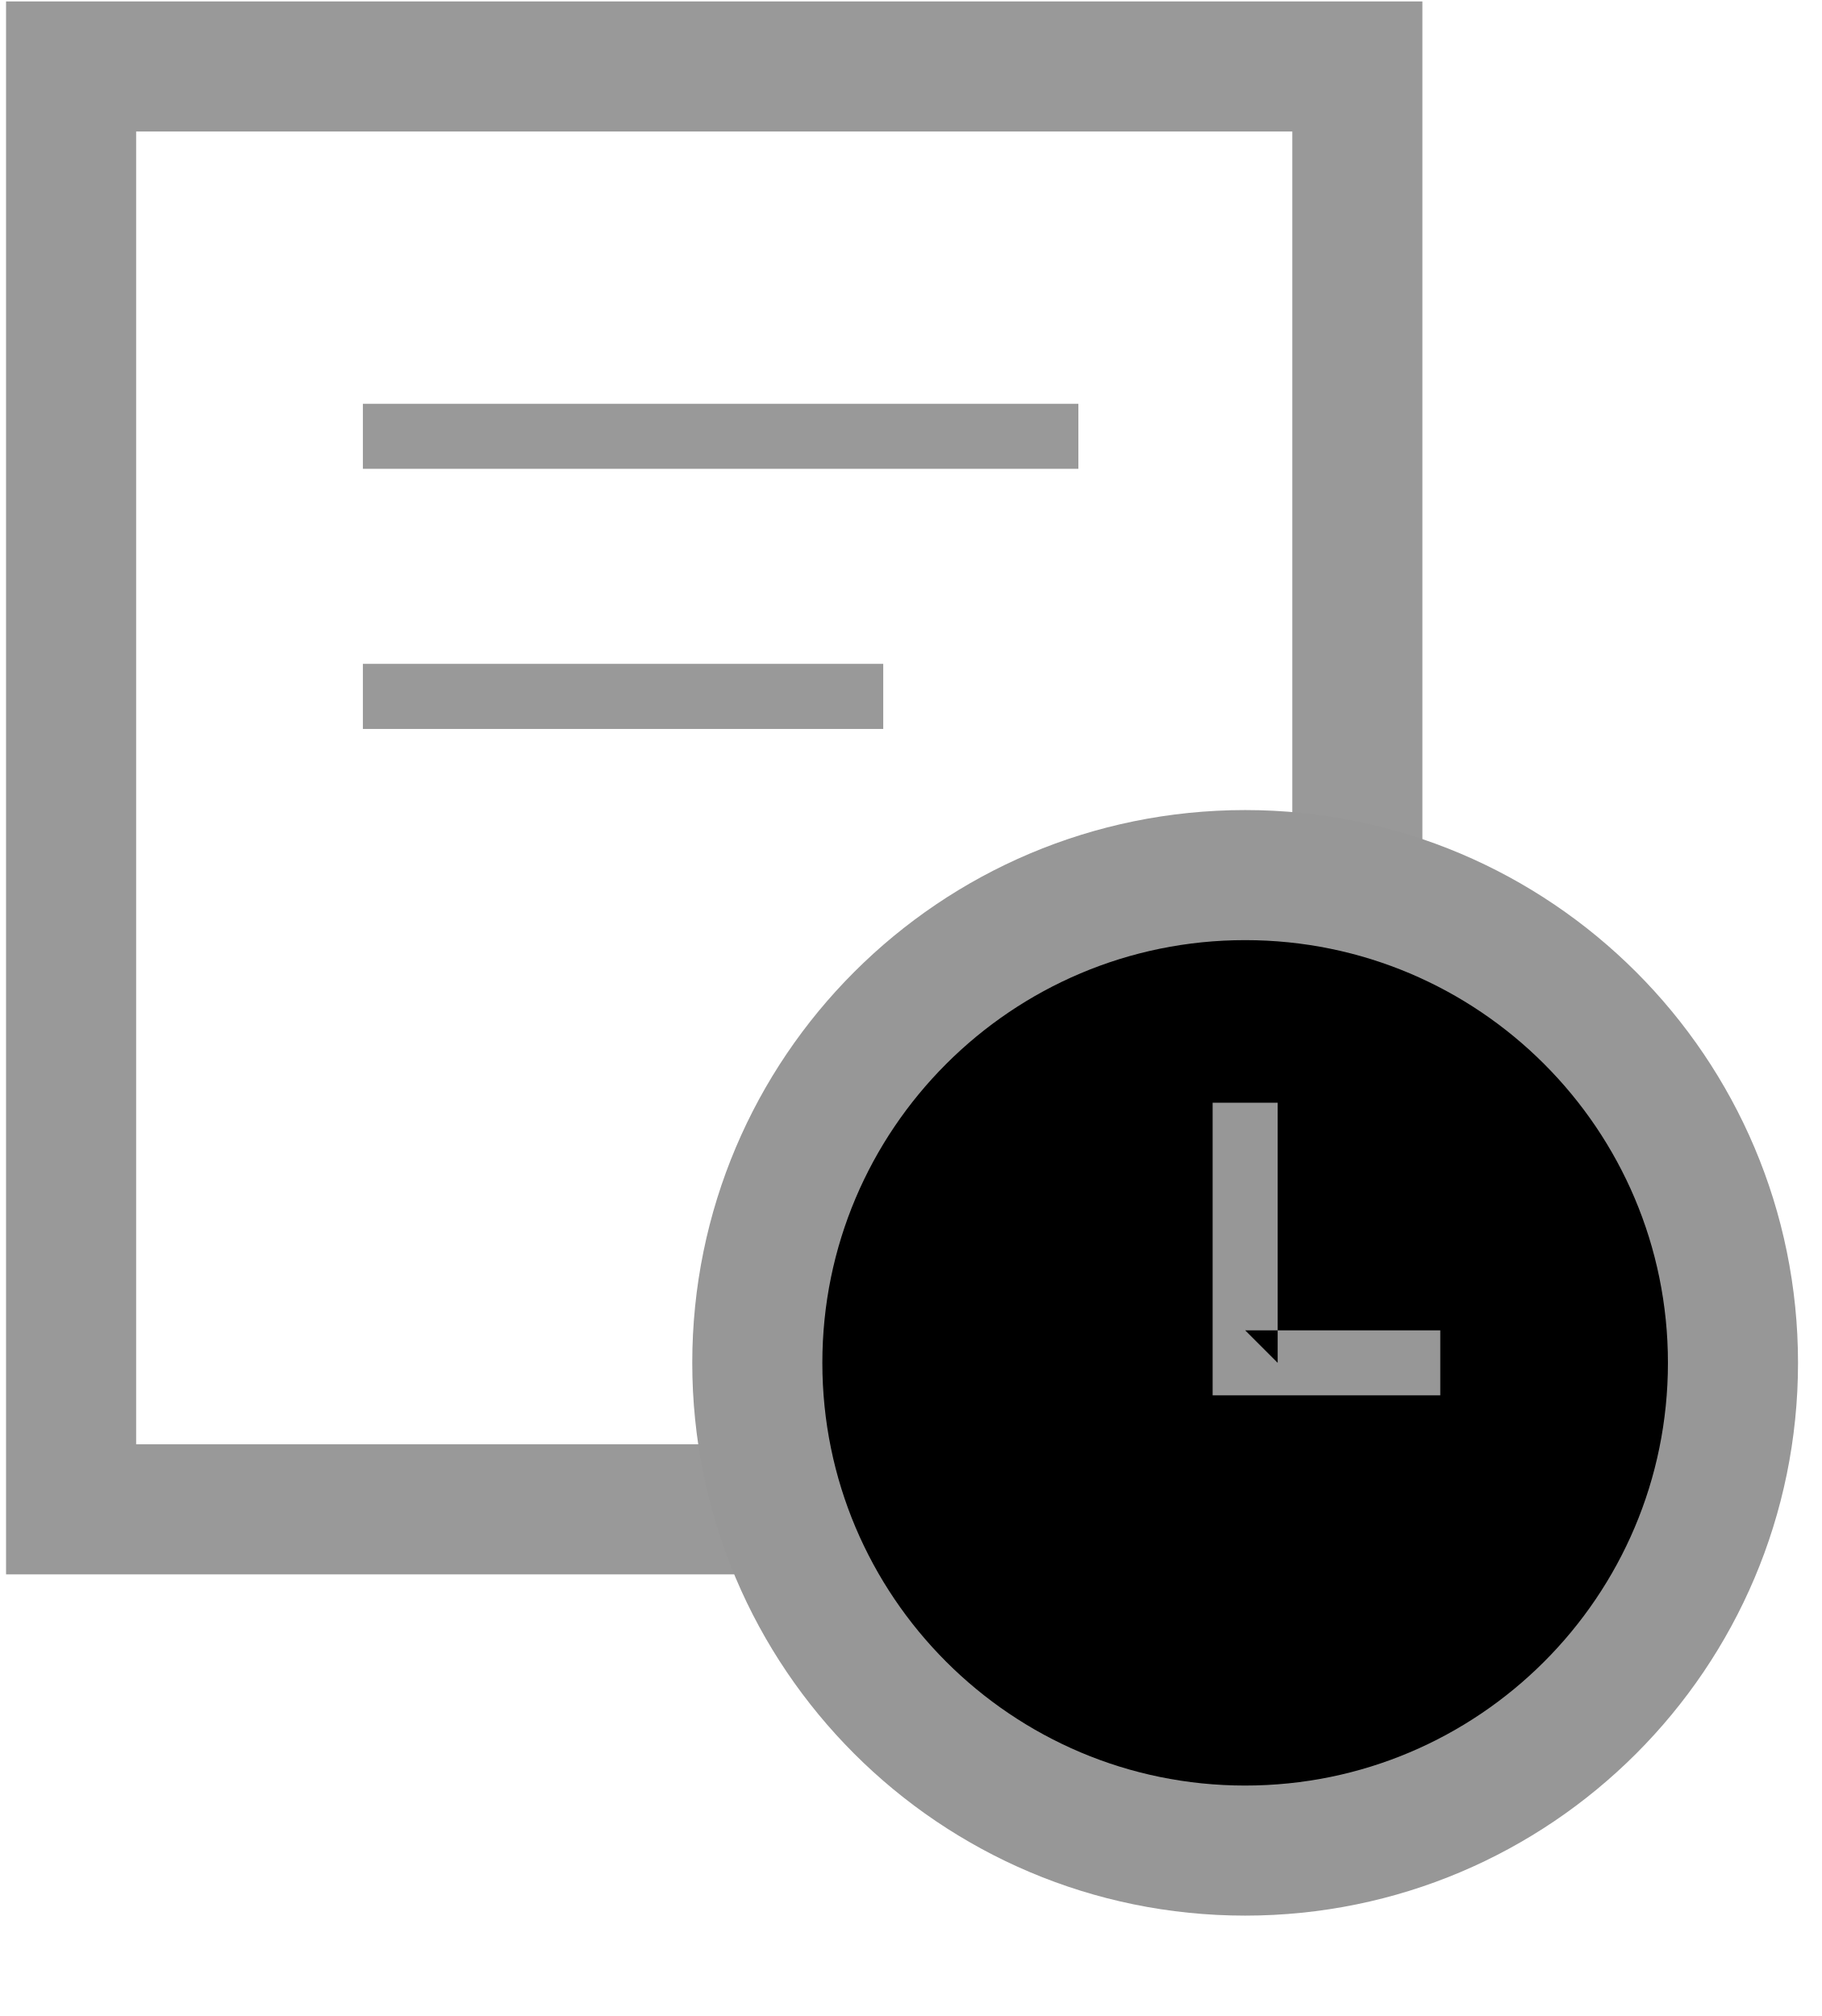
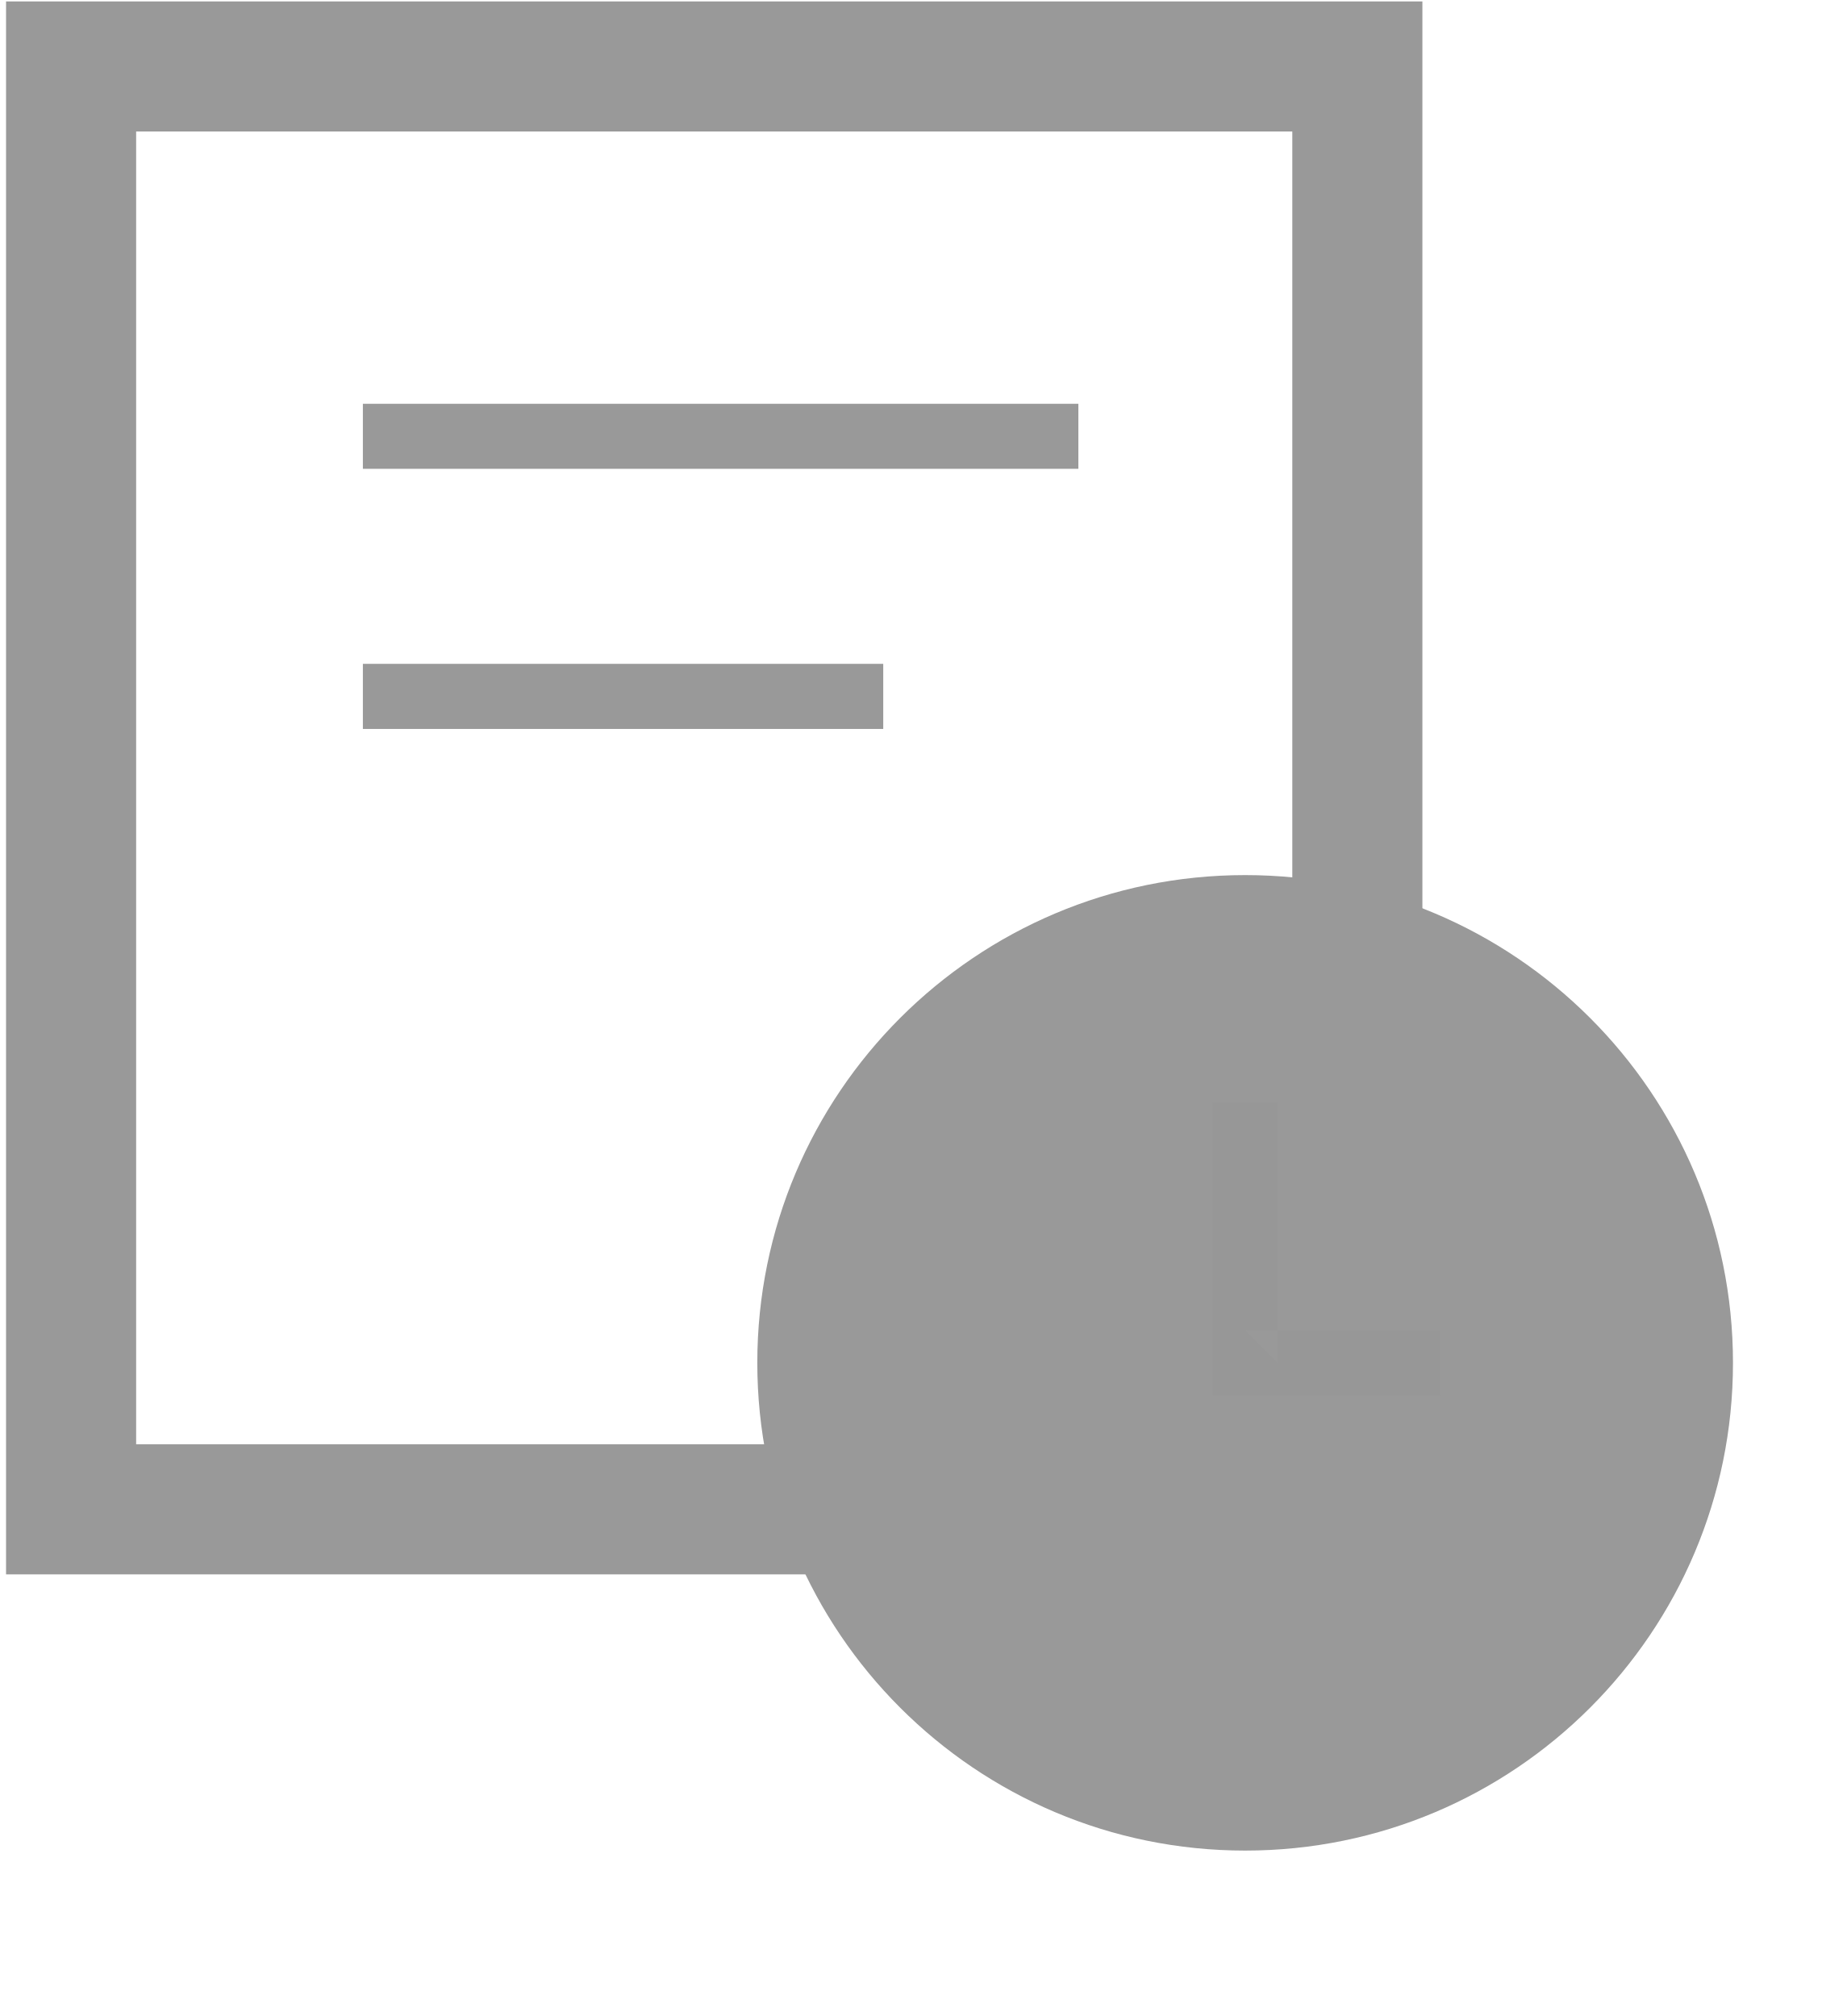
<svg xmlns="http://www.w3.org/2000/svg" width="28px" height="31px" viewBox="40 281 28 31" version="1.1">
  <defs />
  <g id="Group-5" stroke="none" stroke-width="1" fill="none" fill-rule="evenodd" transform="translate(40, 281)">
    <g id="Group-4-Copy">
      <path d="M0.093,24.209 L21.868,24.209 L21.868,0.022 L0.093,0.022 L0.093,24.209 Z M2.093,2.022 L19.868,2.022 L19.868,22.209 L15.8,22.209 L2.093,22.209 L2.093,2.022 Z" id="Fill-1" fill="#999999" />
      <polygon id="Fill-5" fill="#999999" points="5.579 7.209 16.579 7.209 16.579 6.209 5.579 6.209" />
      <polygon id="Fill-6" fill="#999999" points="5.579 11.209 13.579 11.209 13.579 10.208 5.579 10.208" />
      <g id="Group-3" transform="translate(10.86794, 13.20935)">
-         <ellipse id="Oval-18" stroke="#979797" stroke-width="2" fill="#000000" cx="8.275" cy="7.747" rx="7.5" ry="7.5" />
+         <path fill="#999999" d="M0.775,7.747a7.5,7.5 0 1,0 15,0a7.5,7.5 0 1,0 -15,0" />
        <polygon id="Path-133" fill="#979797" points="7.775 7.747 7.775 8.247 8.275 8.247 11.275 8.247 11.275 7.247 8.275 7.247 8.775 7.747 8.775 3.747 7.775 3.747" />
      </g>
    </g>
  </g>
</svg>
